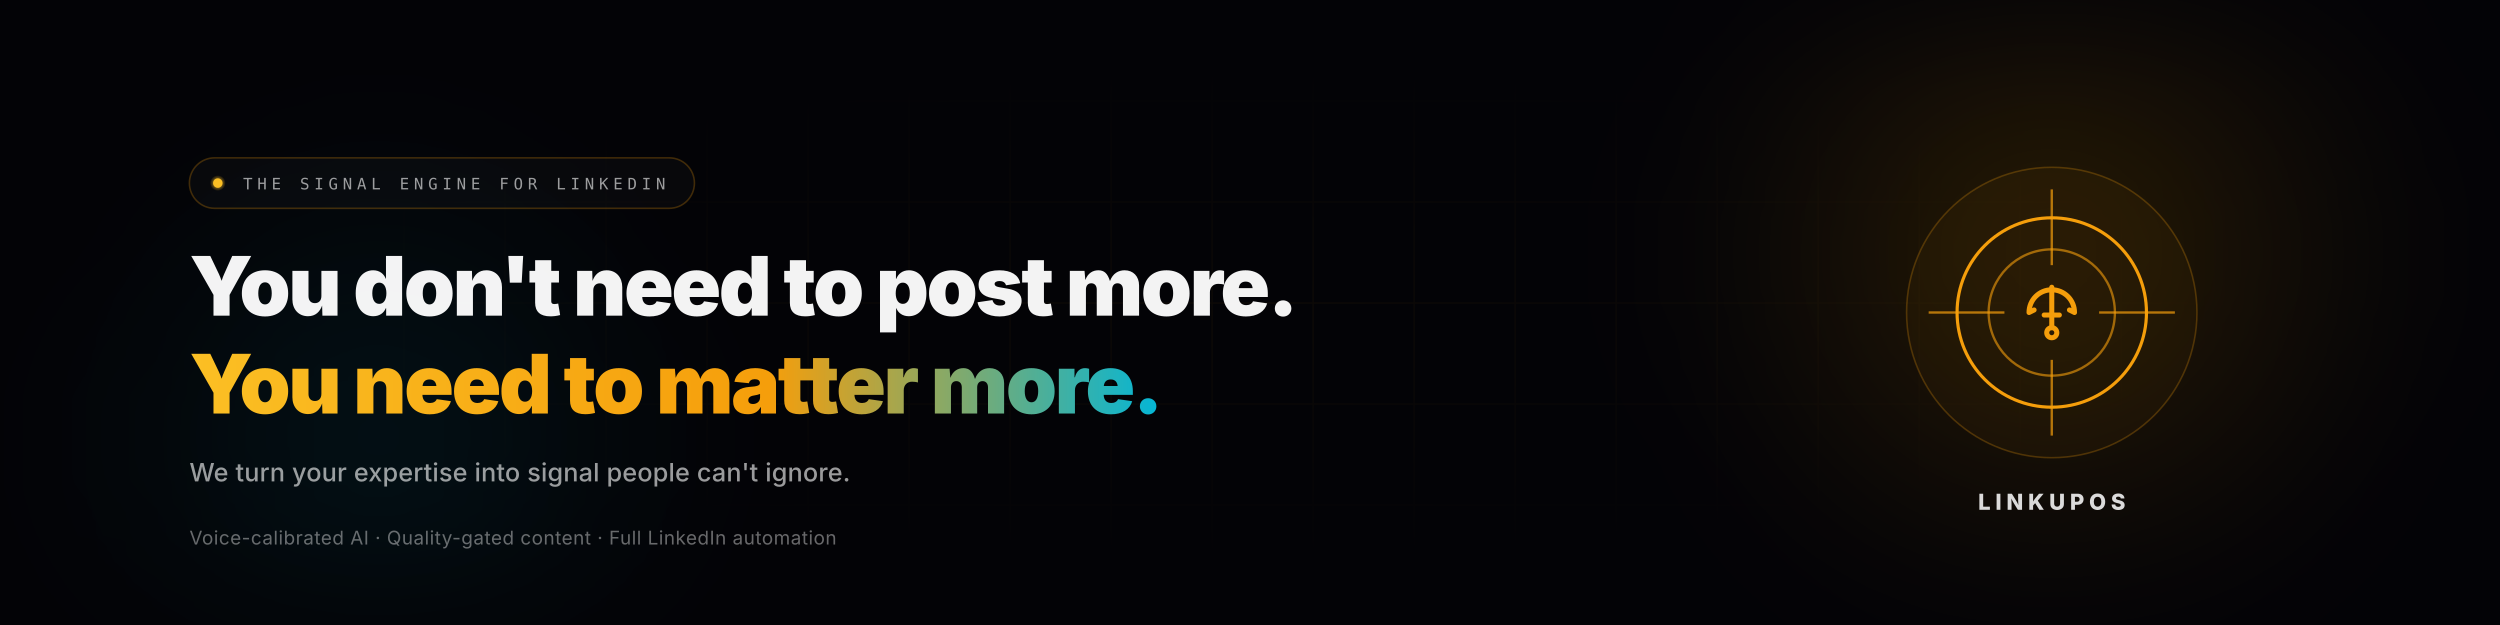
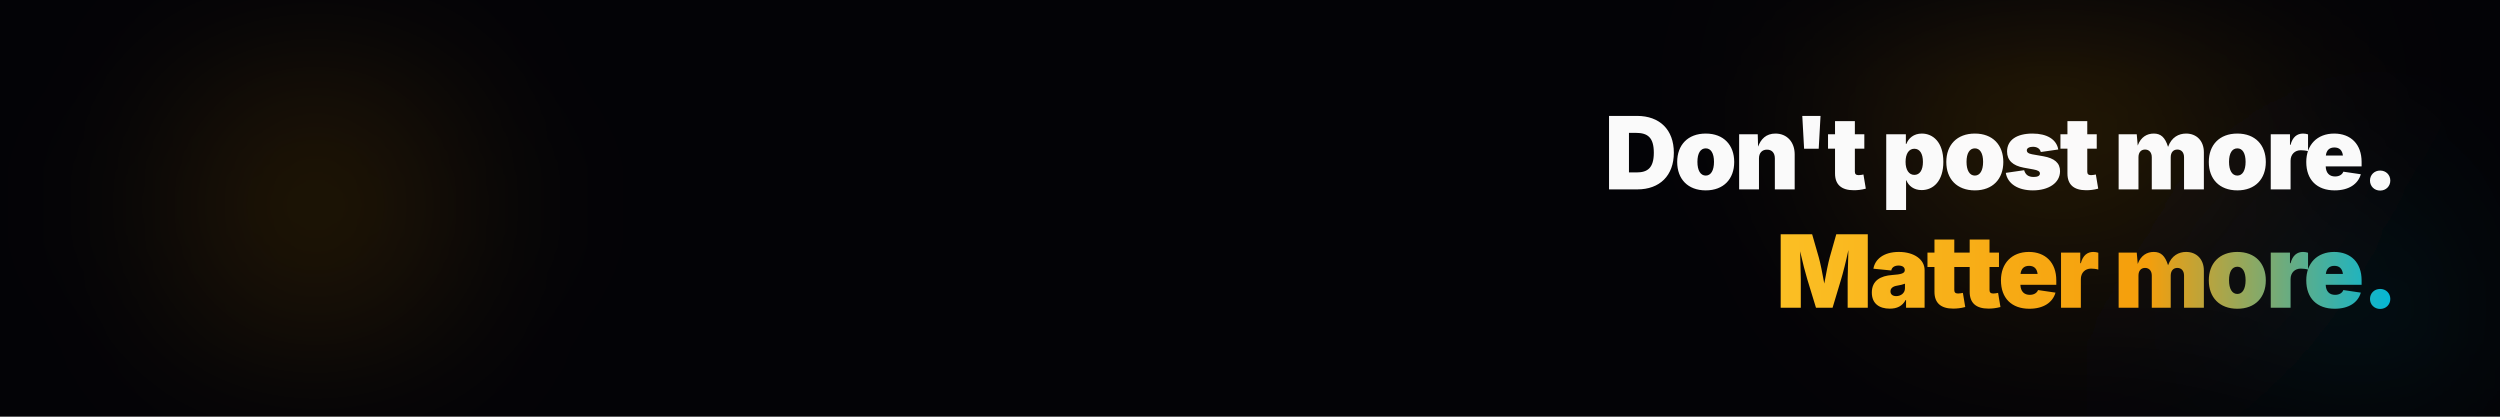
- <svg xmlns="http://www.w3.org/2000/svg" viewBox="0 0 1584 396" width="1584" height="396">
+ <svg xmlns="http://www.w3.org/2000/svg" viewBox="0 0 1584 264" width="1584" height="264">
  <defs>
    <radialGradient id="luAmberBlob" cx="50%" cy="50%" r="50%">
      <stop offset="0%" stop-color="#F59E0B" stop-opacity="0.18" />
      <stop offset="60%" stop-color="#F59E0B" stop-opacity="0" />
    </radialGradient>
    <radialGradient id="luCyanBlob" cx="50%" cy="50%" r="50%">
      <stop offset="0%" stop-color="#06B6D4" stop-opacity="0.10" />
      <stop offset="60%" stop-color="#06B6D4" stop-opacity="0" />
    </radialGradient>
    <linearGradient id="luAccent" x1="0%" y1="0%" x2="100%" y2="0%">
      <stop offset="0%" stop-color="#FBBF24" />
      <stop offset="60%" stop-color="#F59E0B" />
      <stop offset="100%" stop-color="#06B6D4" />
    </linearGradient>
-     <radialGradient id="luGridFade" cx="50%" cy="50%" r="50%">
-       <stop offset="0%" stop-color="white" stop-opacity="1" />
-       <stop offset="80%" stop-color="white" stop-opacity="0" />
-     </radialGradient>
-     <mask id="luGridMask">
-       <rect width="1584" height="396" fill="url(#luGridFade)" />
-     </mask>
    <filter id="luBlur" x="-50%" y="-50%" width="200%" height="200%">
-       <feGaussianBlur stdDeviation="60" />
+       <feGaussianBlur stdDeviation="50" />
    </filter>
-     <radialGradient id="luDot" cx="50%" cy="50%" r="50%">
-       <stop offset="0%" stop-color="#FBBF24" stop-opacity="1" />
-       <stop offset="100%" stop-color="#FBBF24" stop-opacity="0" />
-     </radialGradient>
  </defs>
-   <rect width="1584" height="396" fill="#030306" />
+   <rect width="1584" height="264" fill="#030306" />
  <g filter="url(#luBlur)">
-     <circle cx="1300" cy="160" r="380" fill="url(#luAmberBlob)" />
-     <circle cx="240" cy="280" r="320" fill="url(#luCyanBlob)" />
+     <circle cx="1300" cy="60" r="320" fill="url(#luAmberBlob)" />
+     <circle cx="1500" cy="220" r="240" fill="url(#luCyanBlob)" />
+     <circle cx="200" cy="130" r="220" fill="url(#luAmberBlob)" />
  </g>
-   <g mask="url(#luGridMask)" opacity="0.04">
-     <g stroke="#F59E0B" stroke-width="1">
-       <line x1="64" y1="0" x2="64" y2="396" />
-       <line x1="128" y1="0" x2="128" y2="396" />
-       <line x1="192" y1="0" x2="192" y2="396" />
-       <line x1="256" y1="0" x2="256" y2="396" />
-       <line x1="320" y1="0" x2="320" y2="396" />
-       <line x1="384" y1="0" x2="384" y2="396" />
-       <line x1="448" y1="0" x2="448" y2="396" />
-       <line x1="512" y1="0" x2="512" y2="396" />
-       <line x1="576" y1="0" x2="576" y2="396" />
-       <line x1="640" y1="0" x2="640" y2="396" />
-       <line x1="704" y1="0" x2="704" y2="396" />
-       <line x1="768" y1="0" x2="768" y2="396" />
-       <line x1="832" y1="0" x2="832" y2="396" />
-       <line x1="896" y1="0" x2="896" y2="396" />
-       <line x1="960" y1="0" x2="960" y2="396" />
-       <line x1="1024" y1="0" x2="1024" y2="396" />
-       <line x1="1088" y1="0" x2="1088" y2="396" />
-       <line x1="1152" y1="0" x2="1152" y2="396" />
-       <line x1="1216" y1="0" x2="1216" y2="396" />
-       <line x1="1280" y1="0" x2="1280" y2="396" />
-       <line x1="1344" y1="0" x2="1344" y2="396" />
-       <line x1="1408" y1="0" x2="1408" y2="396" />
-       <line x1="1472" y1="0" x2="1472" y2="396" />
-       <line x1="1536" y1="0" x2="1536" y2="396" />
-       <line x1="0" y1="64" x2="1584" y2="64" />
-       <line x1="0" y1="128" x2="1584" y2="128" />
-       <line x1="0" y1="192" x2="1584" y2="192" />
-       <line x1="0" y1="256" x2="1584" y2="256" />
-       <line x1="0" y1="320" x2="1584" y2="320" />
-     </g>
-   </g>
-   <g transform="translate(120, 100)">
-     <rect x="0" y="0" rx="16" ry="16" width="320" height="32" fill="rgba(255,255,255,0.02)" stroke="rgba(245,158,11,0.25)" stroke-width="1" />
-     <circle cx="18" cy="16" r="5" fill="url(#luDot)" />
-     <circle cx="18" cy="16" r="3" fill="#FBBF24" />
-     <text x="34" y="20" font-family="ui-monospace, 'SF Mono', Menlo, Consolas, monospace" font-size="10" letter-spacing="3" fill="rgba(255,255,255,0.6)" font-weight="500">
-       THE SIGNAL ENGINE FOR LINKEDIN
-     </text>
-   </g>
-   <text x="120" y="200" font-family="Inter, -apple-system, sans-serif" font-size="52" font-weight="900" letter-spacing="-1.5" fill="rgba(255,255,255,0.95)">
-     You don't need to post more.
+   <text x="1520" y="120" text-anchor="end" font-family="Inter, -apple-system, sans-serif" font-size="64" font-weight="900" letter-spacing="-2" fill="rgba(255,255,255,0.98)">
+     Don't post more.
  </text>
-   <text x="120" y="262" font-family="Inter, -apple-system, sans-serif" font-size="52" font-weight="900" letter-spacing="-1.5" fill="url(#luAccent)">
-     You need to matter more.
+   <text x="1520" y="195" text-anchor="end" font-family="Inter, -apple-system, sans-serif" font-size="64" font-weight="900" letter-spacing="-2" fill="url(#luAccent)">
+     Matter more.
  </text>
-   <text x="120" y="305" font-family="Inter, -apple-system, sans-serif" font-size="16" font-weight="500" fill="rgba(255,255,255,0.6)" letter-spacing="0.1">
-     We turn your expertise into signal people can't ignore.
-   </text>
-   <text x="120" y="345" font-family="Inter, -apple-system, sans-serif" font-size="12" font-weight="400" fill="rgba(255,255,255,0.4)" letter-spacing="0.3">
-     Voice-calibrated AI · Quality-gated content · Full LinkedIn automation
-   </text>
-   <g transform="translate(1300, 198)">
-     <circle cx="0" cy="0" r="92" fill="rgba(245,158,11,0.04)" stroke="rgba(245,158,11,0.25)" stroke-width="1" />
-     <circle cx="0" cy="0" r="60" fill="none" stroke="#F59E0B" stroke-width="2" />
-     <circle cx="0" cy="0" r="40" fill="none" stroke="#F59E0B" stroke-width="1.5" opacity="0.6" />
-     <line x1="0" y1="-78" x2="0" y2="-30" stroke="#F59E0B" stroke-width="1.5" opacity="0.7" />
-     <line x1="0" y1="30" x2="0" y2="78" stroke="#F59E0B" stroke-width="1.5" opacity="0.7" />
-     <line x1="-78" y1="0" x2="-30" y2="0" stroke="#F59E0B" stroke-width="1.5" opacity="0.7" />
-     <line x1="30" y1="0" x2="78" y2="0" stroke="#F59E0B" stroke-width="1.5" opacity="0.7" />
-     <g transform="scale(1.6) translate(-12,-12) rotate(180 12 12)" fill="none" stroke="#F59E0B" stroke-width="2" stroke-linecap="round" stroke-linejoin="round">
-       <path d="M12 6v16" />
-       <path d="m19 13 2-1a9 9 0 0 1-18 0l2 1" />
-       <path d="M9 11h6" />
-       <circle cx="12" cy="4" r="2" />
-     </g>
-     <text x="0" y="125" text-anchor="middle" font-family="Inter, -apple-system, sans-serif" font-size="14" font-weight="800" letter-spacing="3" fill="rgba(255,255,255,0.85)">
-       LINKUPOS
-     </text>
-   </g>
</svg>
